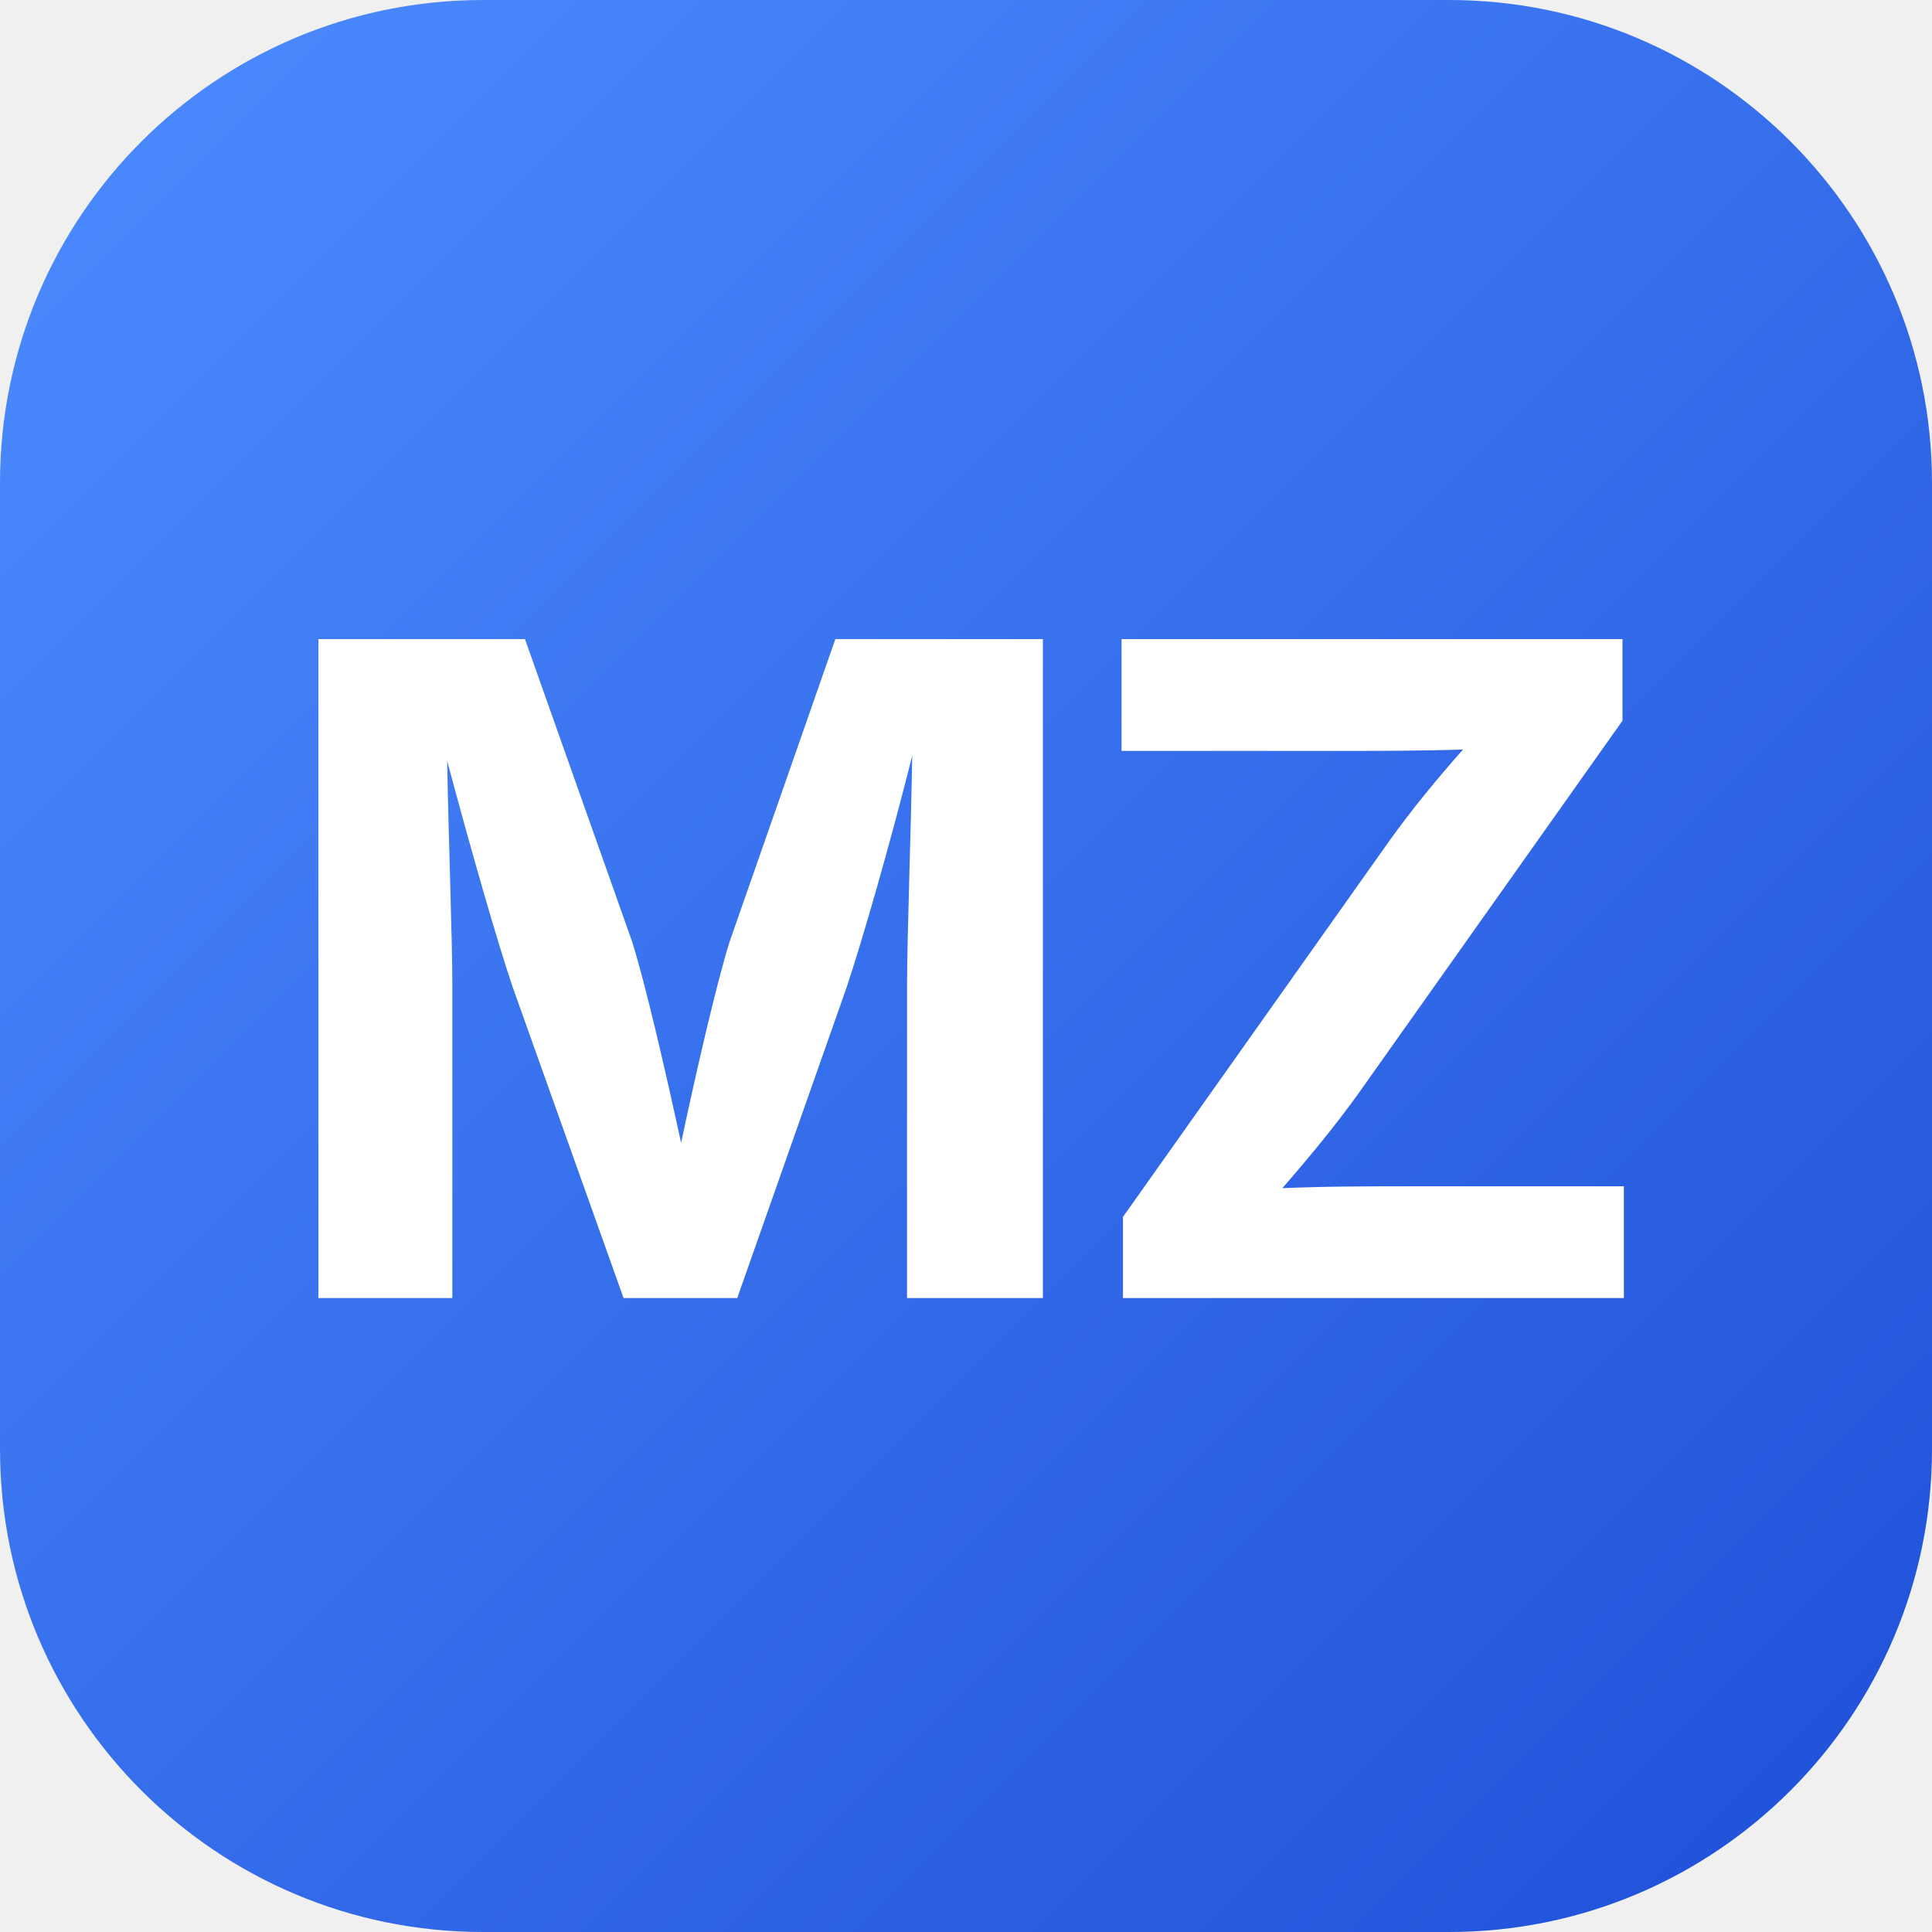
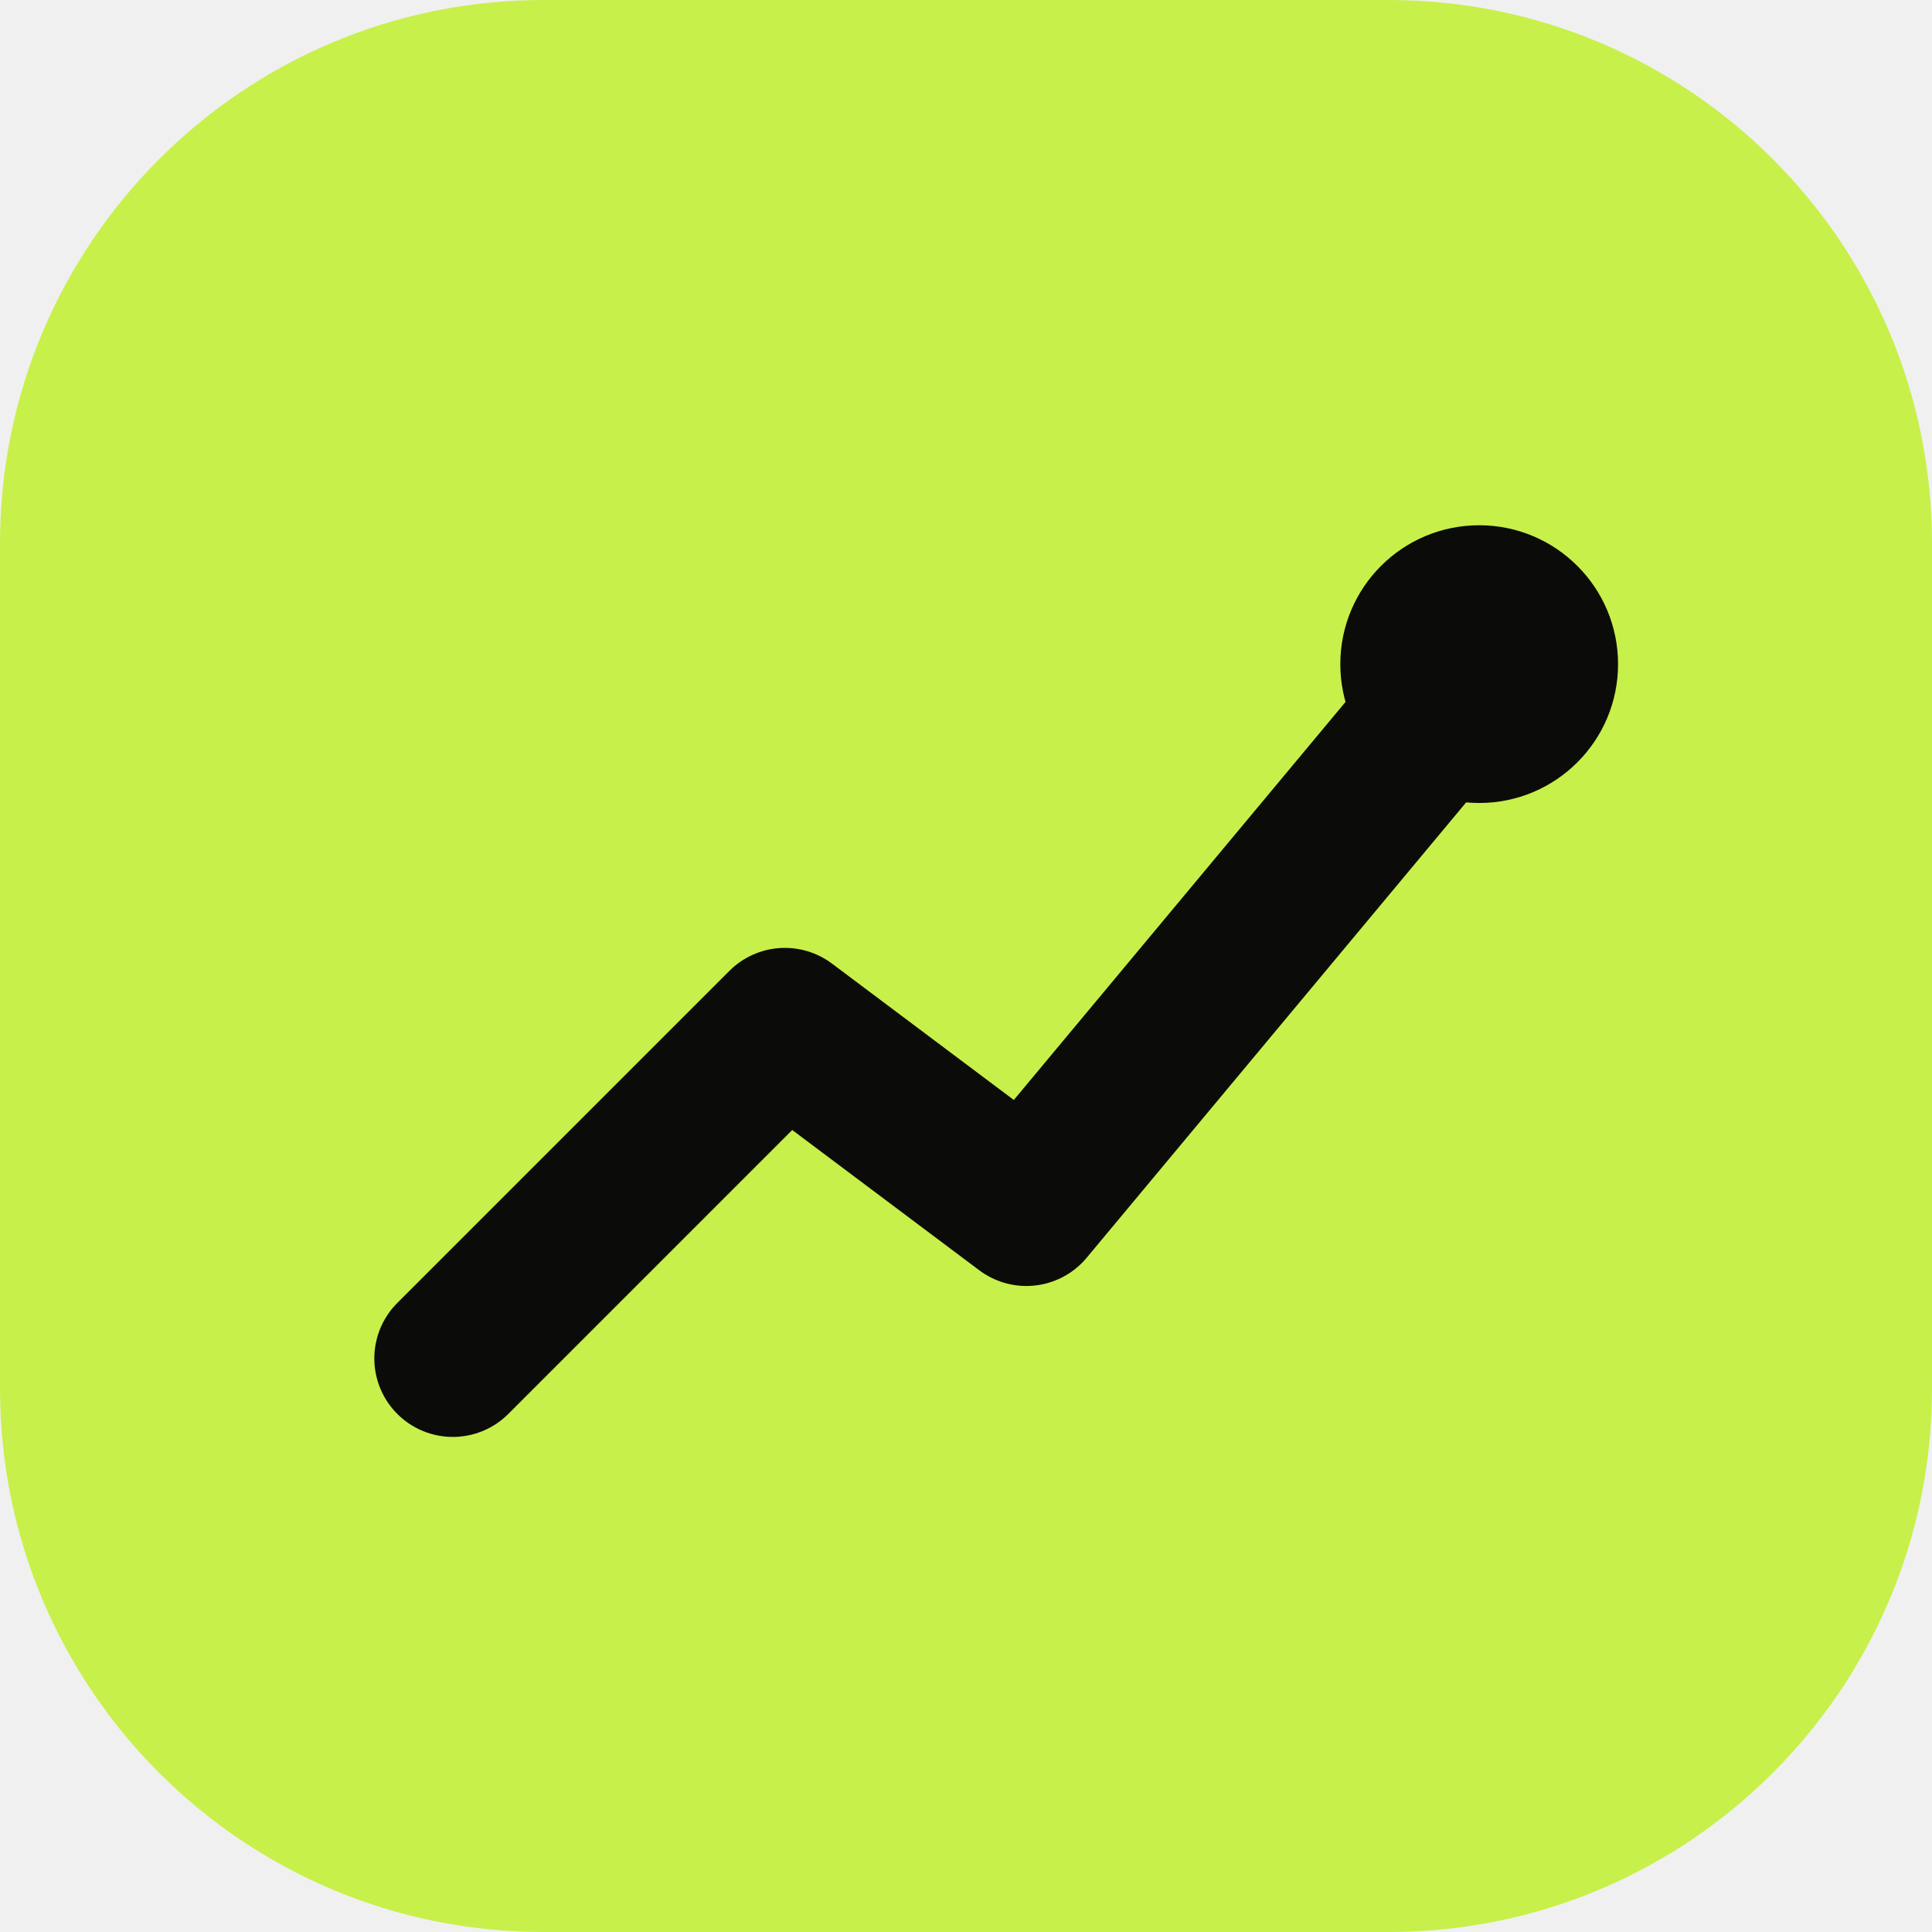
<svg xmlns="http://www.w3.org/2000/svg" viewBox="0 0 64 64">
-   <defs>
-     <linearGradient id="g" x1="0" y1="0" x2="1" y2="1">
-       <stop offset="0" stop-color="#4D8DFF" />
-       <stop offset="1" stop-color="#1E4FD8" />
-     </linearGradient>
-   </defs>
-   <rect width="64" height="64" rx="16" fill="url(#g)" />
-   <text x="32" y="43" font-family="Inter,Helvetica,Arial,sans-serif" font-size="30" font-weight="700" fill="#fff" text-anchor="middle" letter-spacing="-1">MZ</text>
+   <rect width="64" height="64" rx="18" fill="#C8F04A" />
+   <path d="M15 45 26 34l8 6 15-18" fill="none" stroke="#0B0C0A" stroke-width="5.2" stroke-linecap="round" stroke-linejoin="round" />
+   <circle cx="49" cy="22" r="4.6" fill="#0B0C0A" />
</svg>
